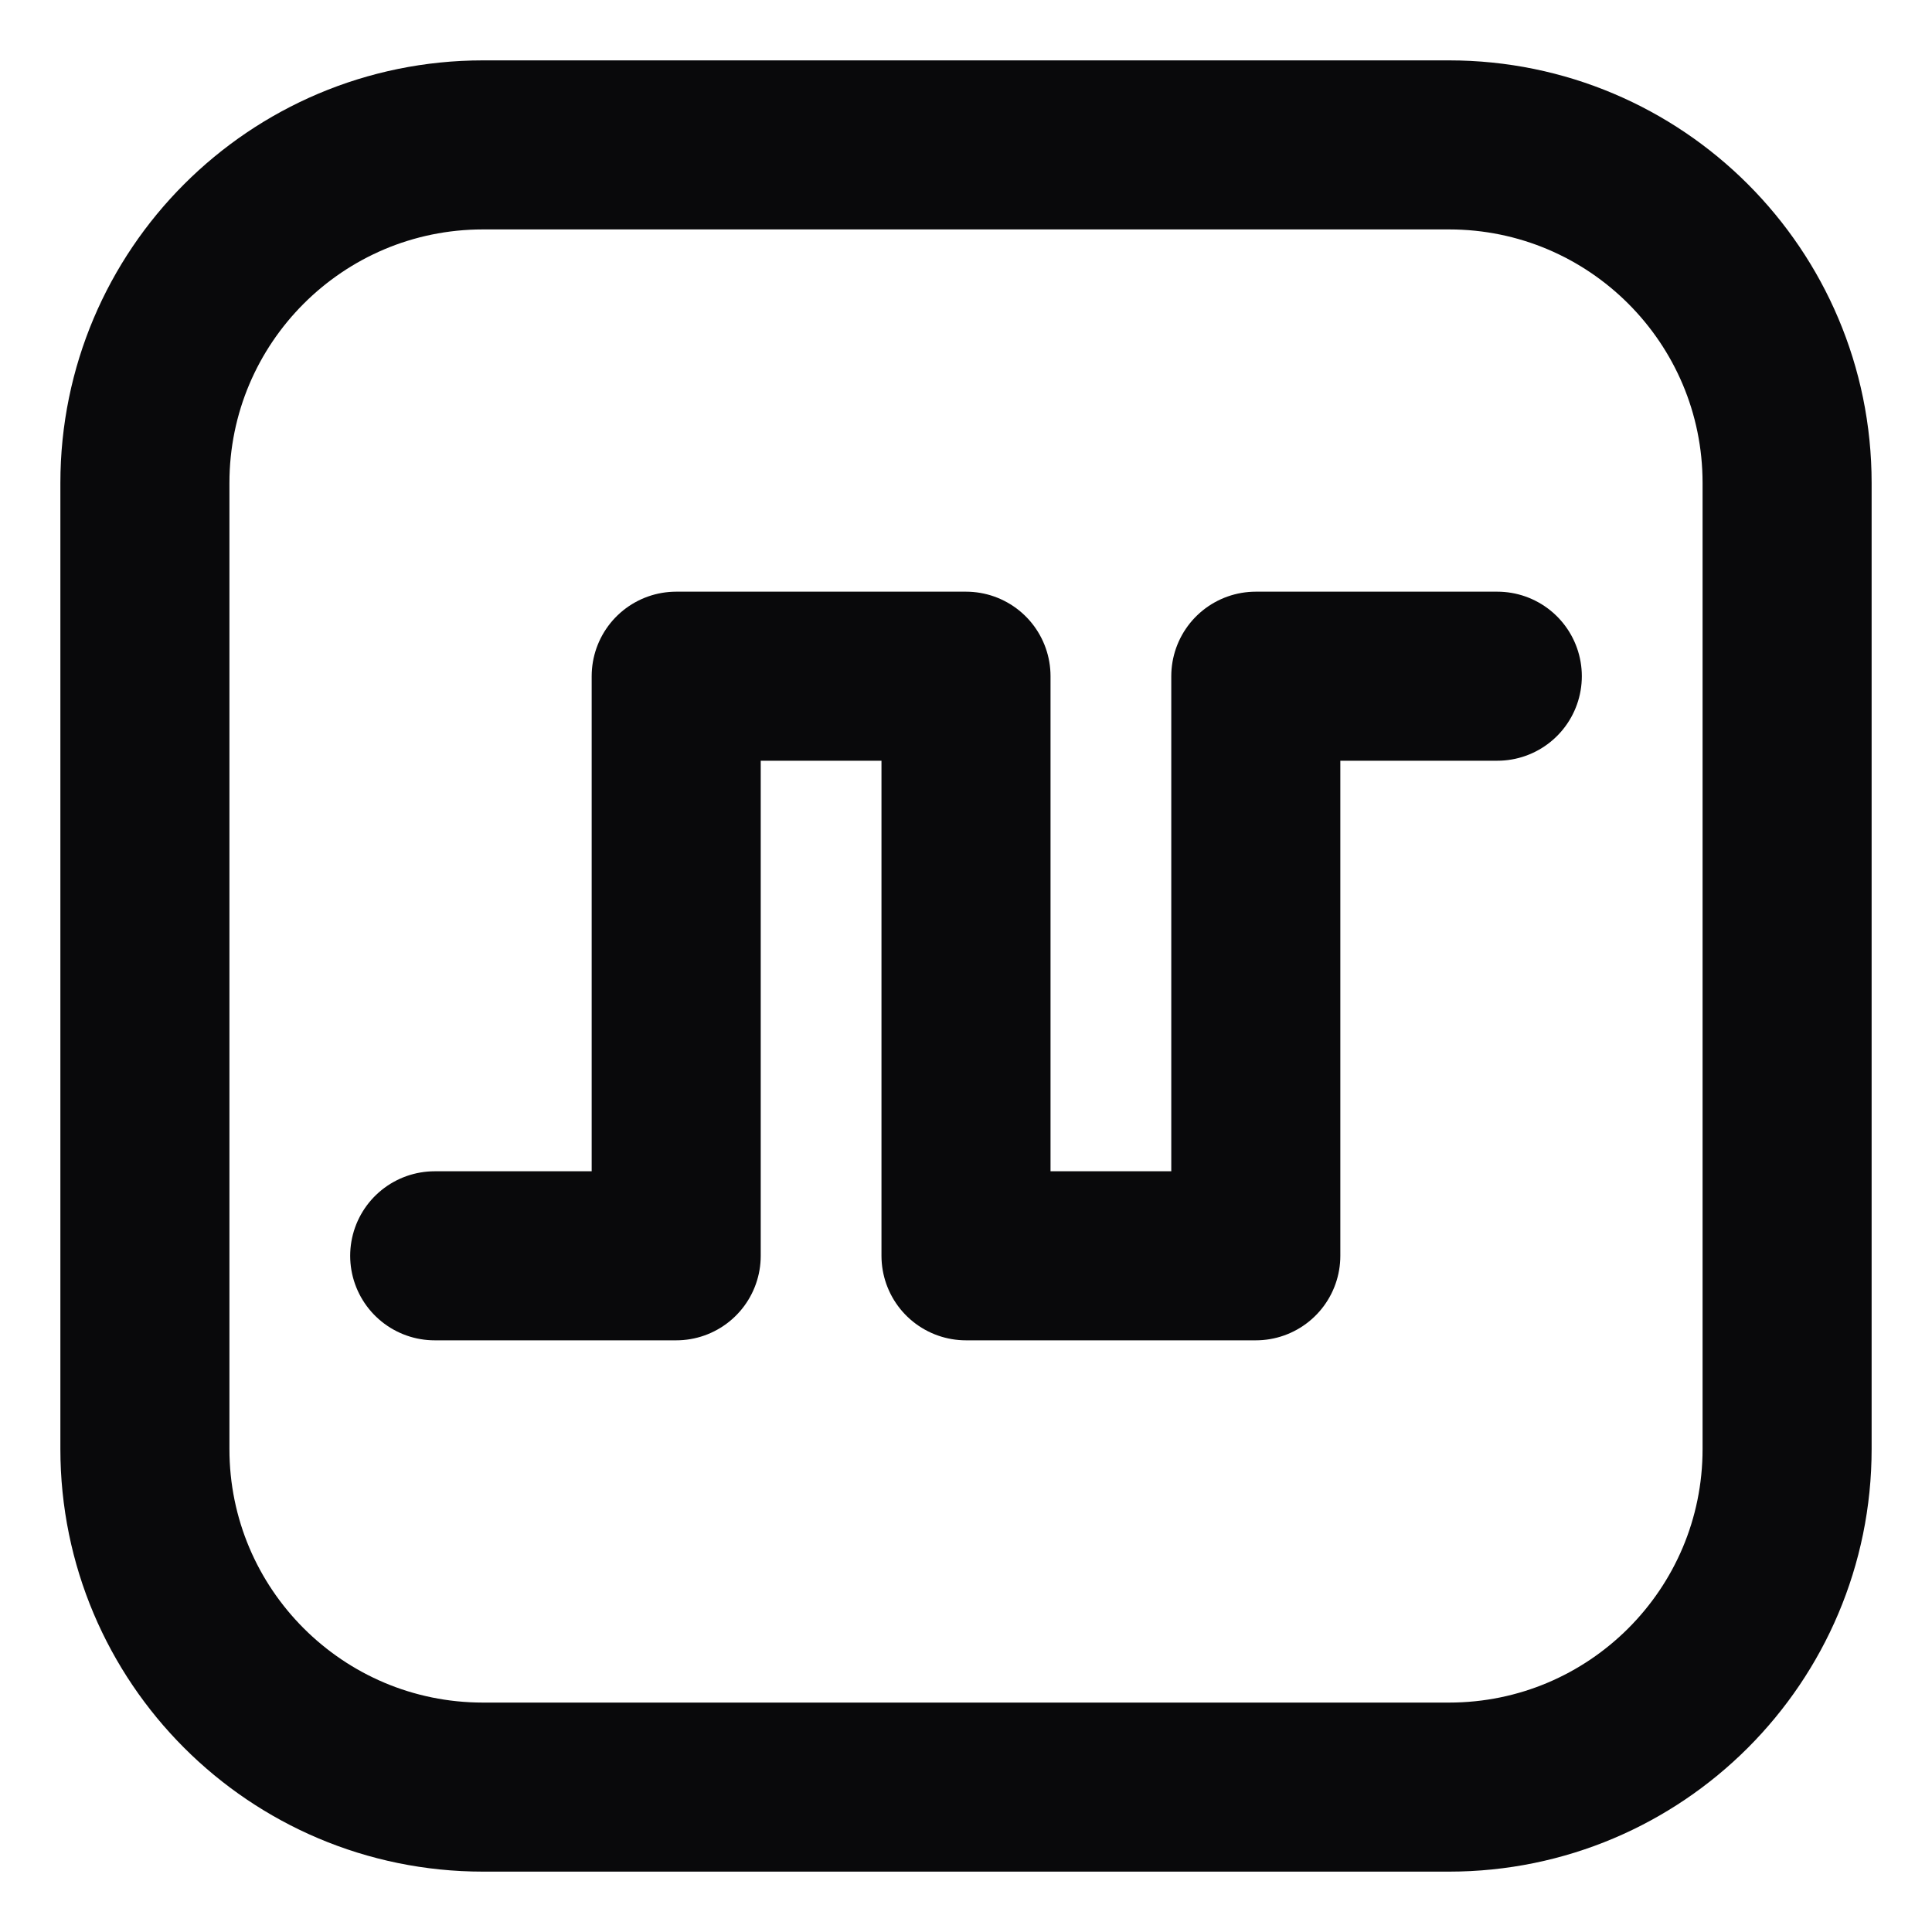
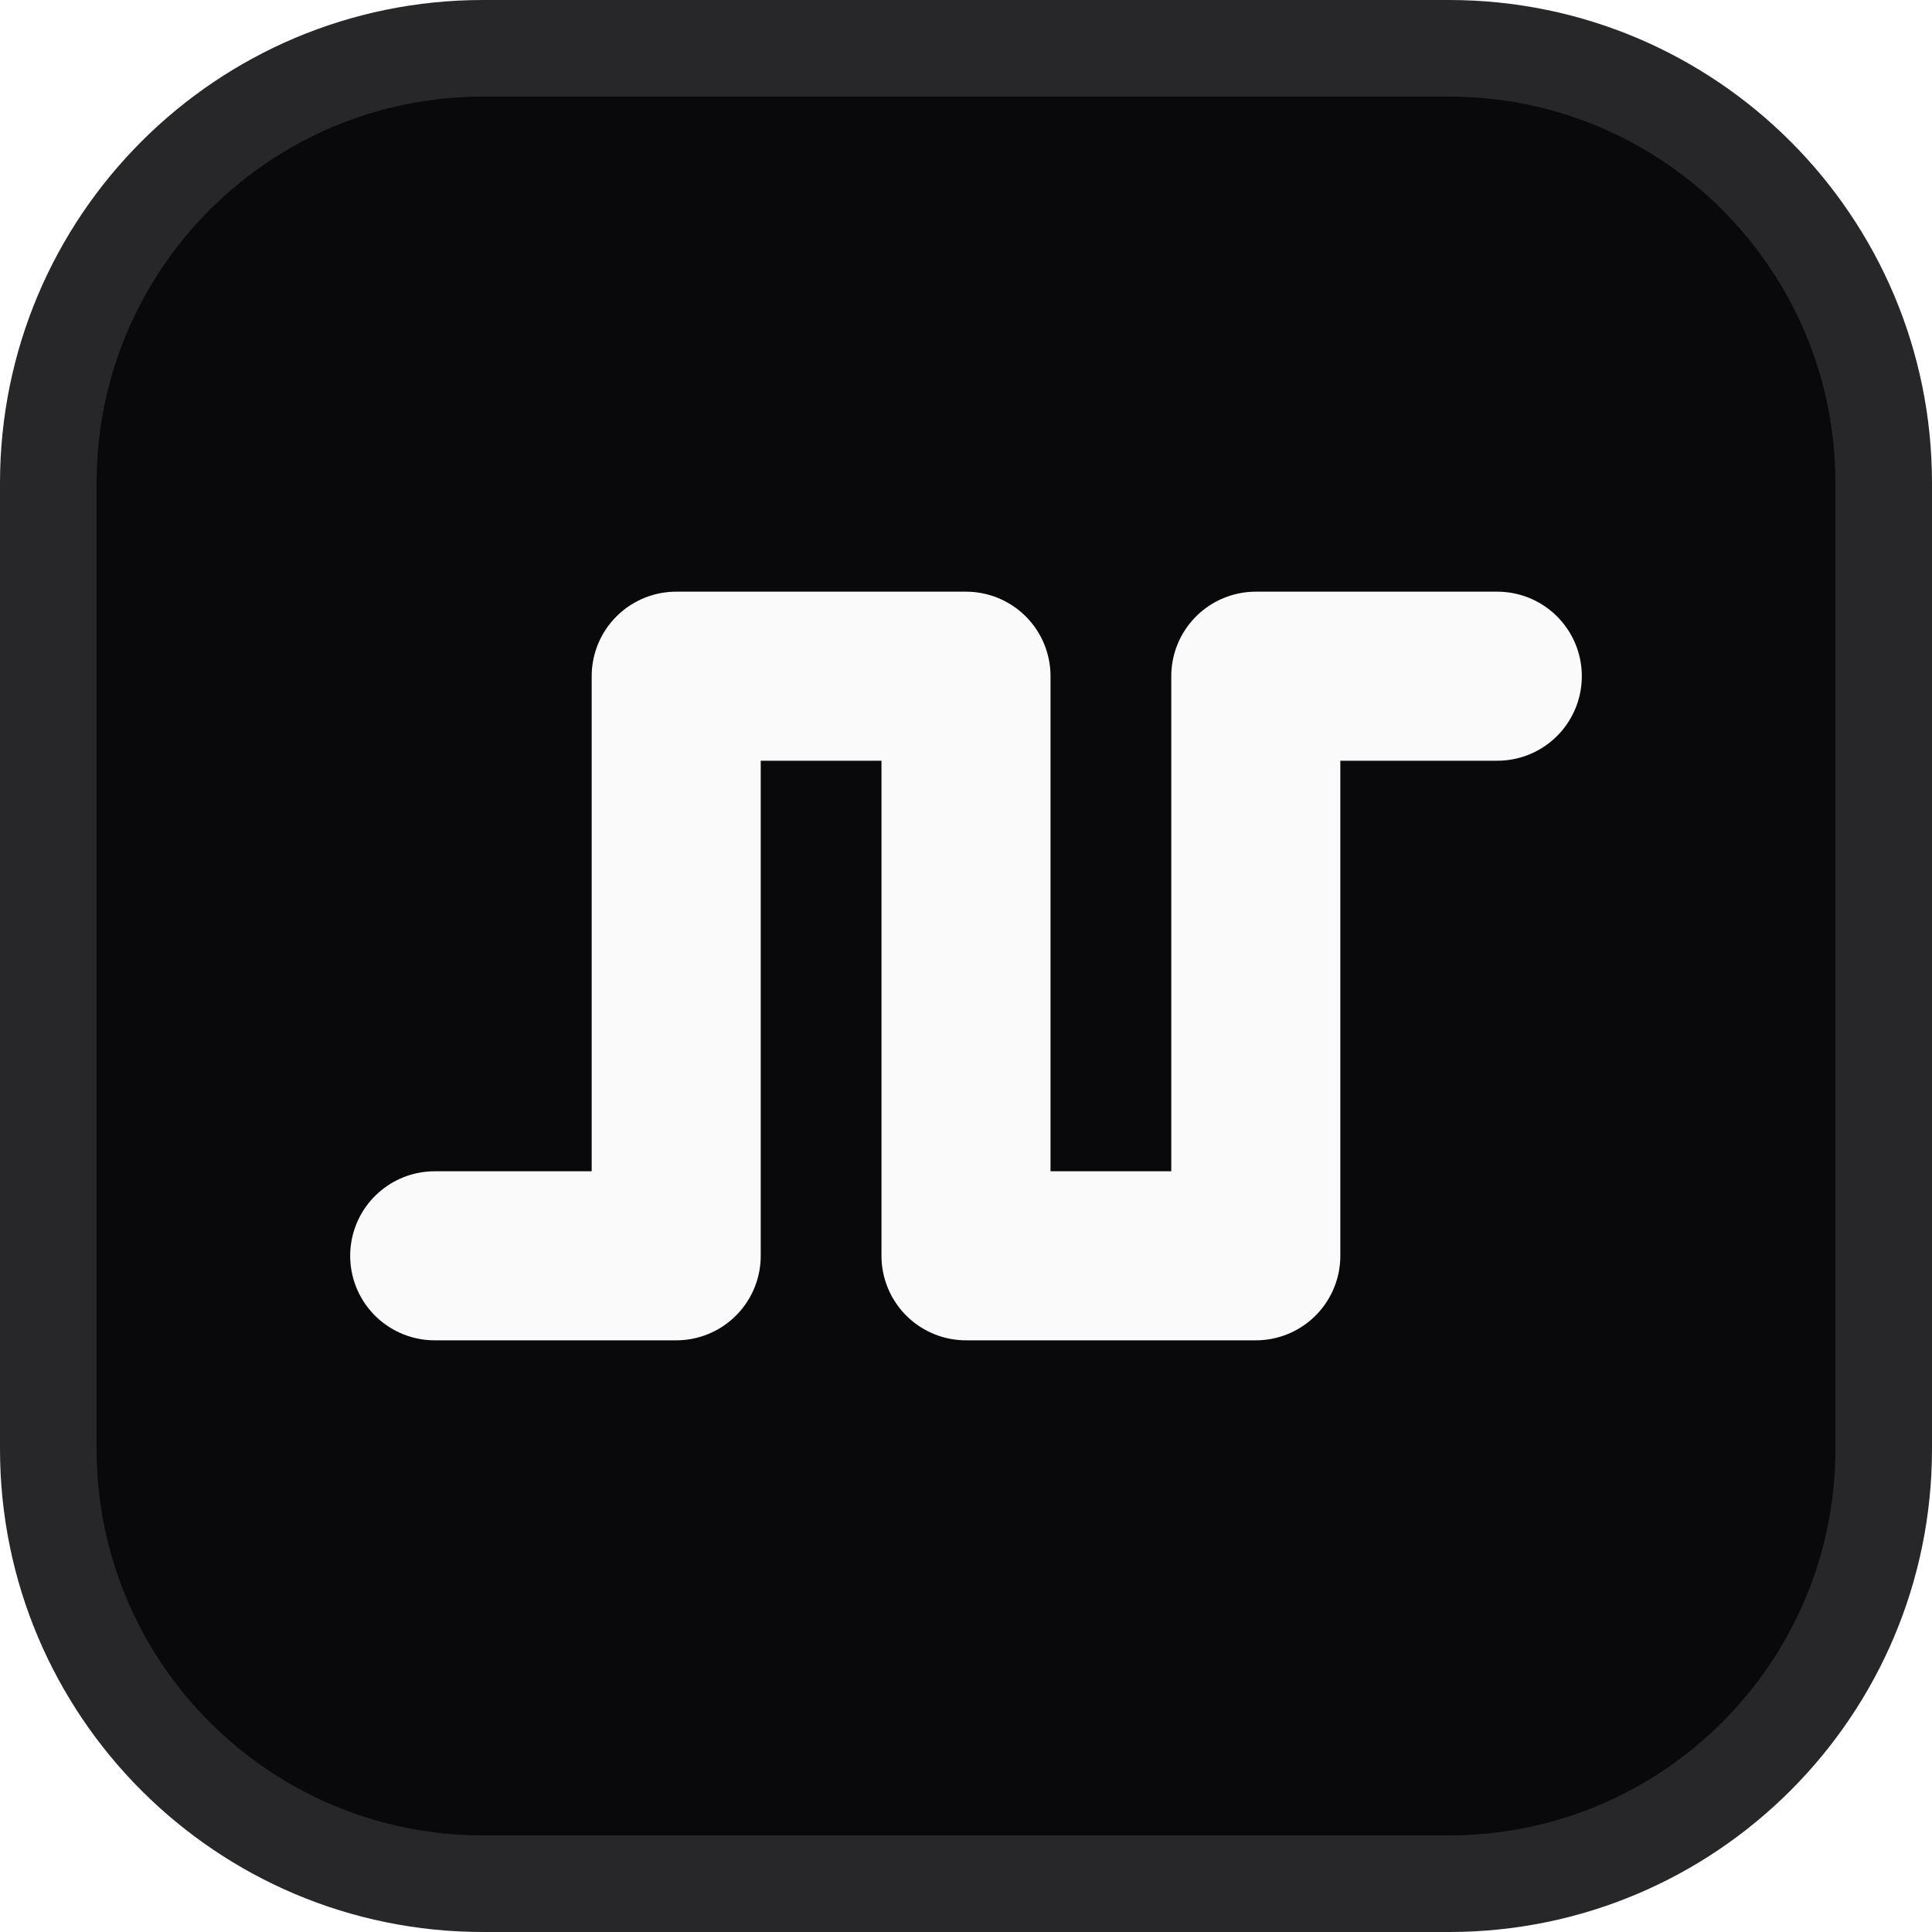
- <svg xmlns="http://www.w3.org/2000/svg" viewBox="0 0 20 20" fill="none" stroke="#09090b" stroke-width="1.75" stroke-linecap="round" stroke-linejoin="round">
-   <style>@media (prefers-color-scheme: dark){svg{stroke:#fafafa}}</style>
-   <rect x="1.5" y="1.5" width="17" height="17" rx="3.5" />
-   <path d="M4.5 13h2.5V7h3v6h3V7h2.5" />
+ <svg xmlns="http://www.w3.org/2000/svg" viewBox="0 0 20 20" fill="none">
+   <rect x="0.5" y="0.5" width="19" height="19" rx="4.5" fill="#09090b" stroke="#27272a" />
+   <path d="M4.5 13h2.5V7h3v6h3V7h2.5" stroke="#fafafa" stroke-width="1.75" stroke-linecap="round" stroke-linejoin="round" />
</svg>
